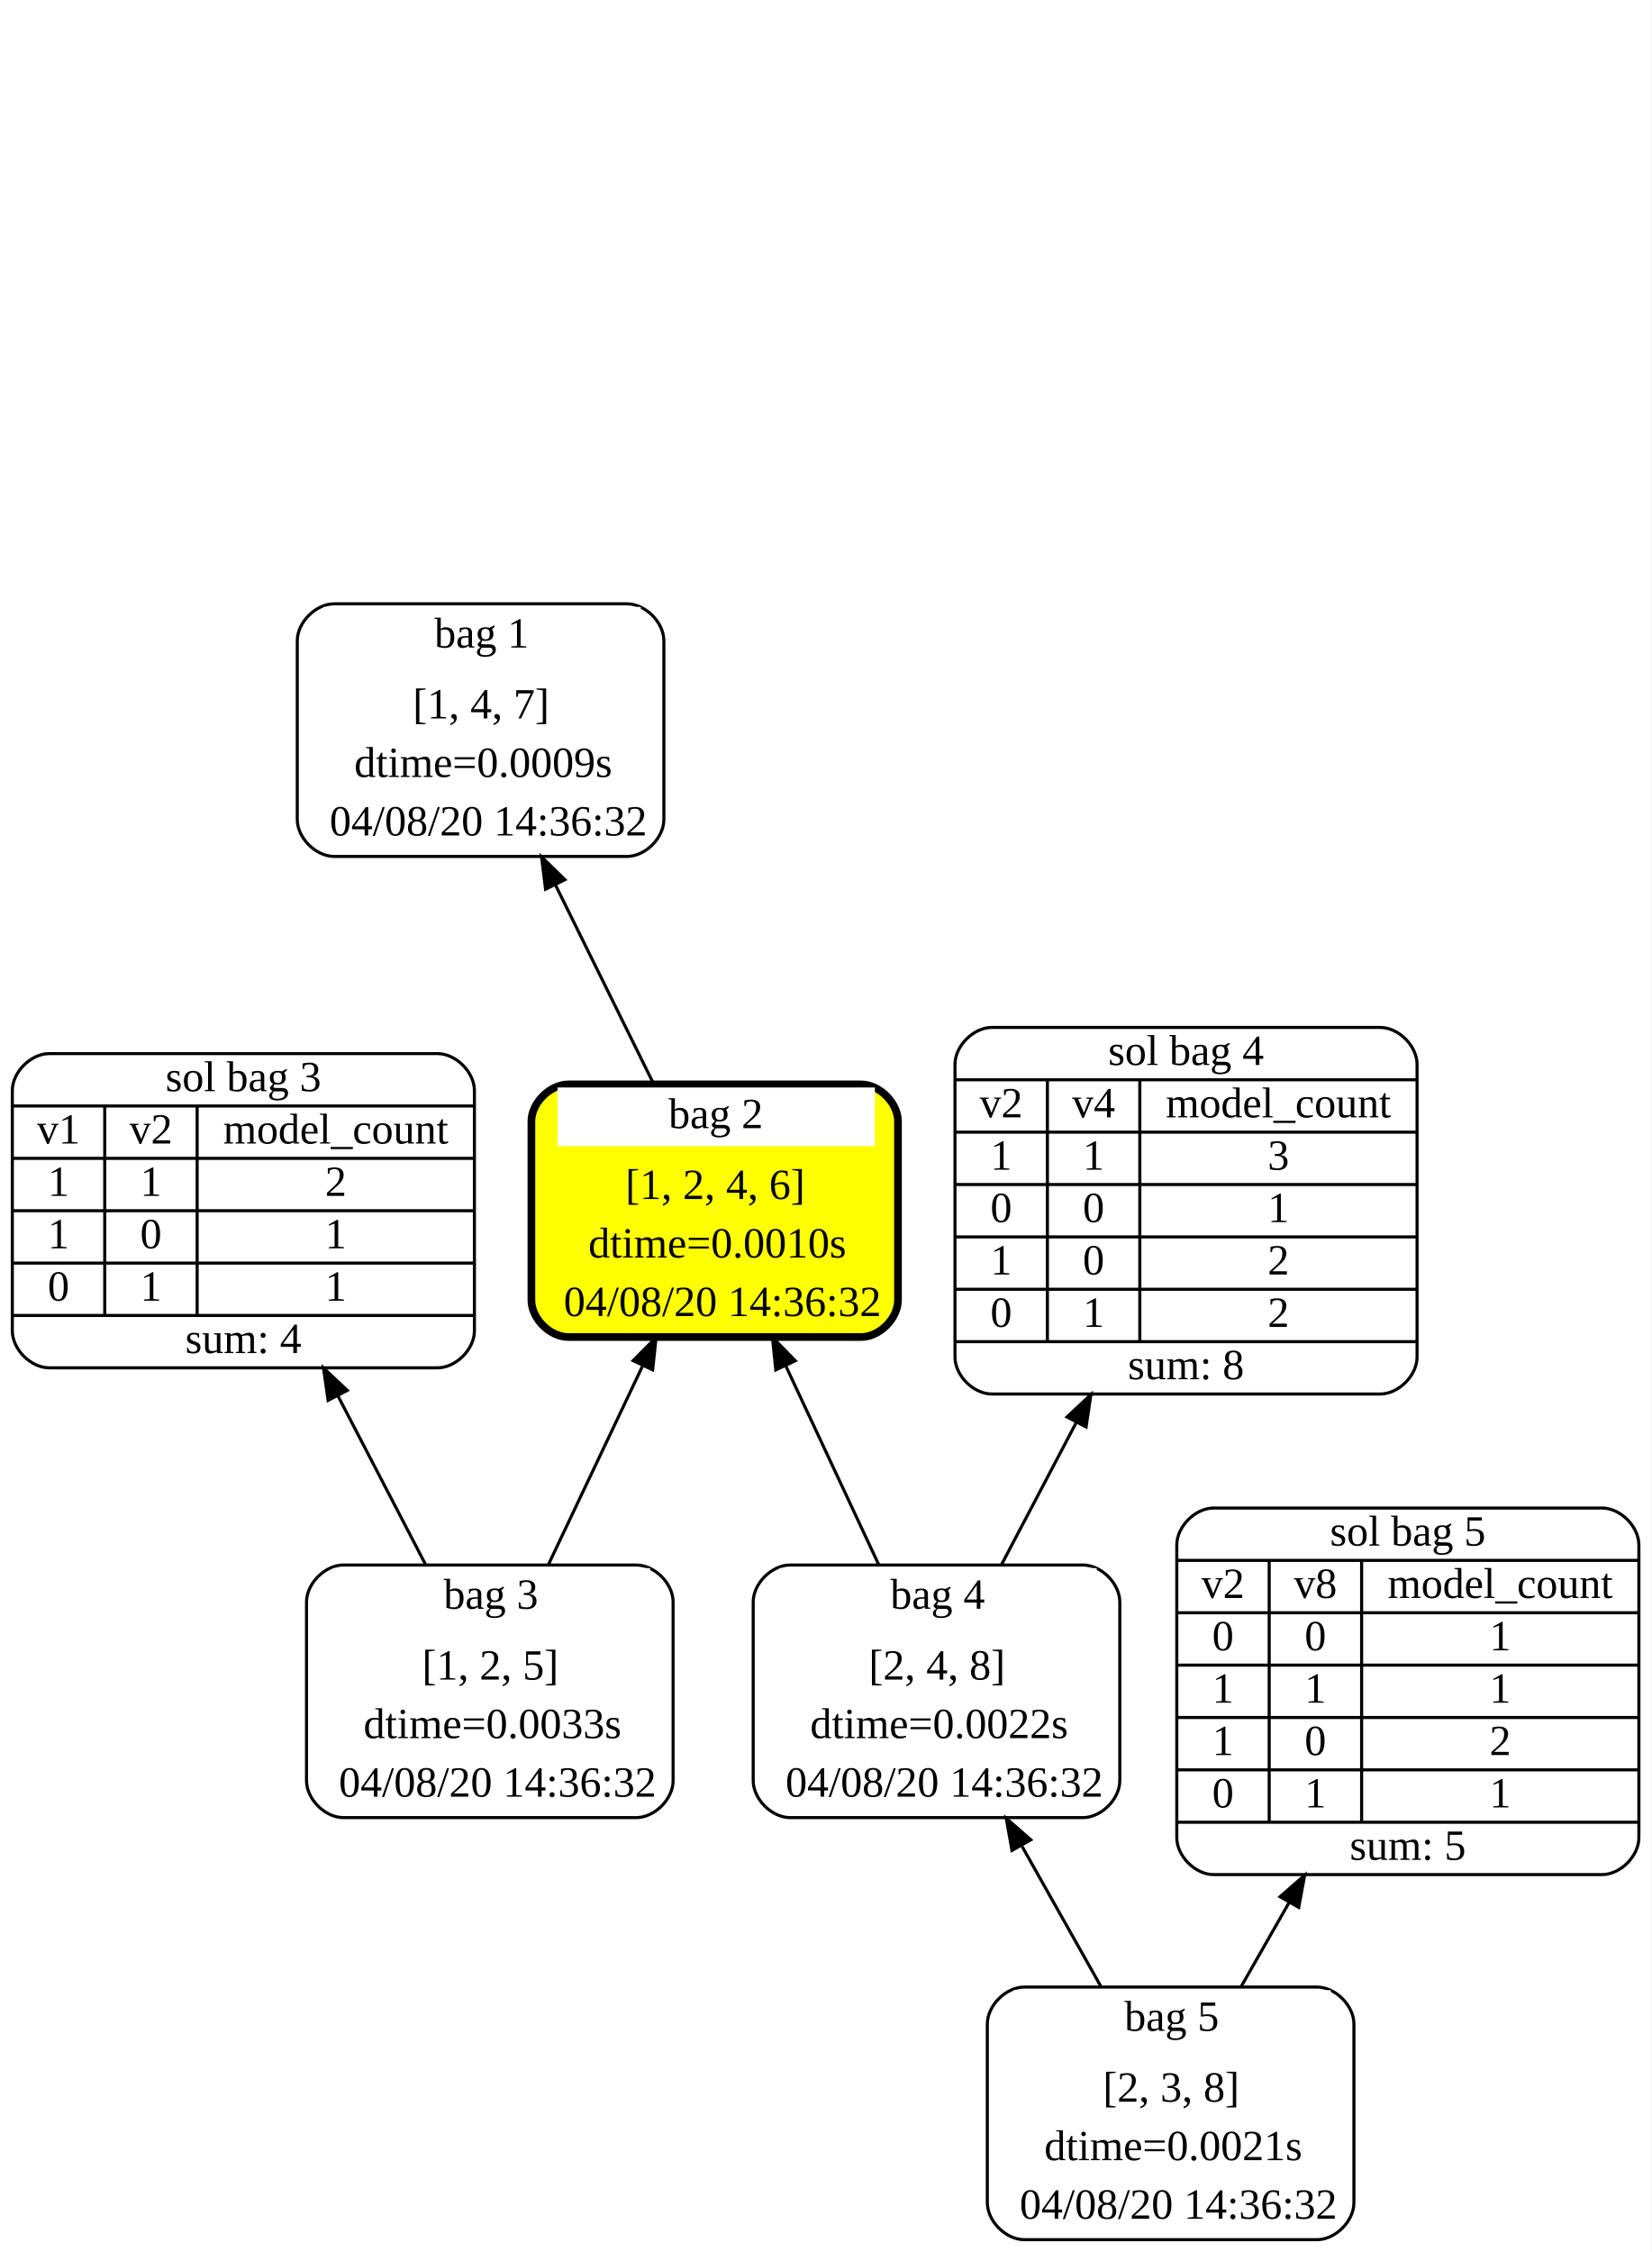
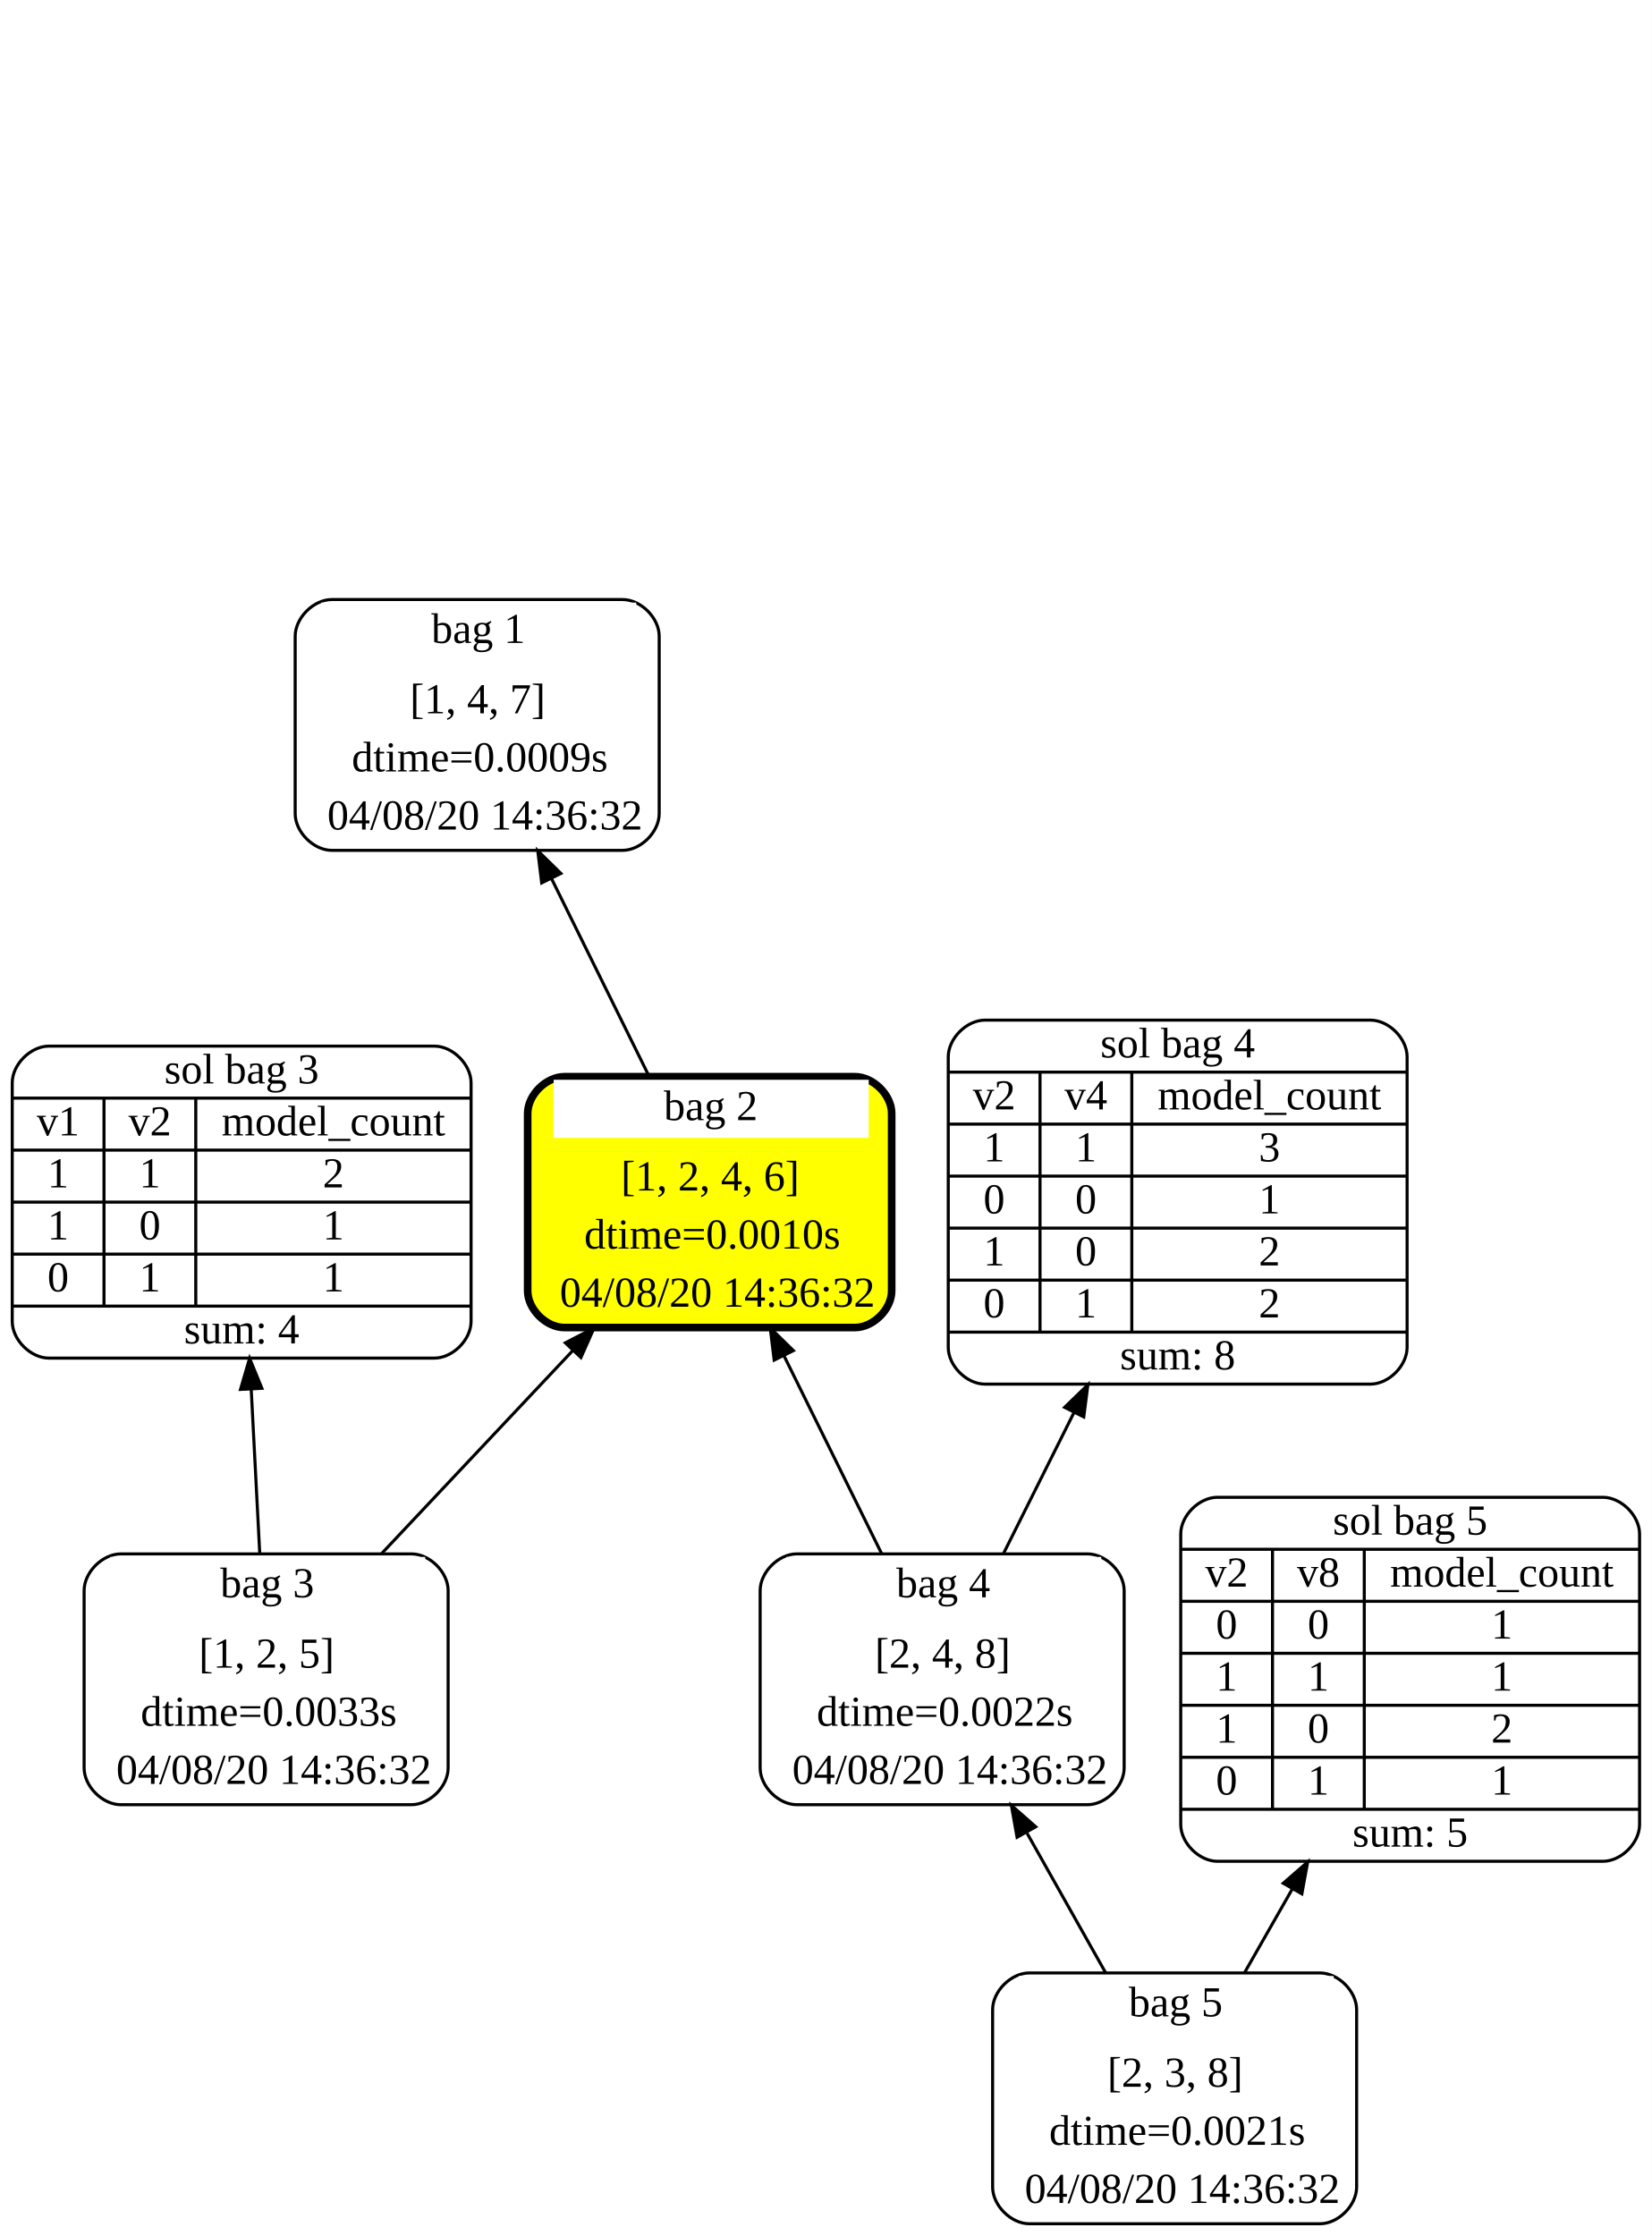
- <svg xmlns="http://www.w3.org/2000/svg" width="536pt" height="731pt" viewBox="0.00 0.00 536.00 731.00">
+ <svg xmlns="http://www.w3.org/2000/svg" width="540pt" height="731pt" viewBox="0.00 0.00 540.00 731.00">
  <g id="graph0" class="graph" transform="scale(1 1) rotate(0) translate(4 727)">
-     <polygon fill="white" stroke="transparent" points="-4,4 -4,-727 532,-727 532,4 -4,4" />
+     <polygon fill="white" stroke="none" points="-4,4 -4,-727 536,-727 536,4 -4,4" />
    <g id="node1" class="node">
      <path fill="white" stroke="black" d="M199.5,-531C199.5,-531 104.5,-531 104.5,-531 98.5,-531 92.5,-525 92.5,-519 92.5,-519 92.5,-461 92.5,-461 92.5,-455 98.5,-449 104.5,-449 104.5,-449 199.5,-449 199.5,-449 205.5,-449 211.5,-455 211.5,-461 211.5,-461 211.5,-519 211.5,-519 211.5,-525 205.5,-531 199.5,-531" />
-       <polygon fill="white" stroke="transparent" points="101,-511 101,-530 204,-530 204,-511 101,-511" />
+       <polygon fill="white" stroke="none" points="101,-511 101,-530 204,-530 204,-511 101,-511" />
      <text text-anchor="start" x="137" y="-516.8" font-family="Times New Roman,serif" font-size="14.00">bag 1</text>
      <text text-anchor="start" x="130" y="-493.8" font-family="Times New Roman,serif" font-size="14.00">[1, 4, 7]</text>
      <text text-anchor="start" x="111" y="-474.8" font-family="Times New Roman,serif" font-size="14.00">dtime=0.0009s</text>
      <text text-anchor="start" x="103" y="-455.8" font-family="Times New Roman,serif" font-size="14.00">04/08/20 14:36:32</text>
    </g>
    <g id="node2" class="node">
      <path fill="yellow" stroke="black" stroke-width="2.5" d="M275.5,-375C275.5,-375 180.5,-375 180.5,-375 174.5,-375 168.5,-369 168.5,-363 168.5,-363 168.5,-305 168.5,-305 168.5,-299 174.5,-293 180.5,-293 180.5,-293 275.5,-293 275.5,-293 281.5,-293 287.5,-299 287.5,-305 287.5,-305 287.5,-363 287.5,-363 287.5,-369 281.5,-375 275.5,-375" />
-       <polygon fill="white" stroke="transparent" points="177,-355 177,-374 280,-374 280,-355 177,-355" />
+       <polygon fill="white" stroke="none" points="177,-355 177,-374 280,-374 280,-355 177,-355" />
      <text text-anchor="start" x="213" y="-360.8" font-family="Times New Roman,serif" font-size="14.00">bag 2</text>
      <text text-anchor="start" x="199" y="-337.8" font-family="Times New Roman,serif" font-size="14.00">[1, 2, 4, 6]</text>
      <text text-anchor="start" x="187" y="-318.8" font-family="Times New Roman,serif" font-size="14.00">dtime=0.0010s</text>
      <text text-anchor="start" x="179" y="-299.8" font-family="Times New Roman,serif" font-size="14.00">04/08/20 14:36:32</text>
    </g>
    <g id="edge1" class="edge">
-       <path fill="none" stroke="black" d="M208.23,-375.06C198.46,-394.86 186.58,-418.92 176.27,-439.83" />
-       <polygon fill="black" stroke="black" points="173.09,-438.36 171.8,-448.87 179.37,-441.46 173.09,-438.36" />
+       <path fill="none" stroke="black" d="M208.23,-375.06C198.461,-394.856 186.584,-418.921 176.268,-439.825" />
+       <polygon fill="black" stroke="black" points="173.09,-438.357 171.803,-448.874 179.367,-441.455 173.09,-438.357" />
    </g>
    <g id="node3" class="node">
-       <path fill="white" stroke="black" d="M202.5,-219C202.5,-219 107.5,-219 107.5,-219 101.5,-219 95.5,-213 95.5,-207 95.5,-207 95.5,-149 95.5,-149 95.5,-143 101.5,-137 107.5,-137 107.5,-137 202.5,-137 202.5,-137 208.5,-137 214.5,-143 214.5,-149 214.5,-149 214.5,-207 214.5,-207 214.5,-213 208.5,-219 202.5,-219" />
-       <polygon fill="white" stroke="transparent" points="104,-199 104,-218 207,-218 207,-199 104,-199" />
-       <text text-anchor="start" x="140" y="-204.8" font-family="Times New Roman,serif" font-size="14.00">bag 3</text>
-       <text text-anchor="start" x="133" y="-181.8" font-family="Times New Roman,serif" font-size="14.00">[1, 2, 5]</text>
-       <text text-anchor="start" x="114" y="-162.8" font-family="Times New Roman,serif" font-size="14.00">dtime=0.0033s</text>
-       <text text-anchor="start" x="106" y="-143.8" font-family="Times New Roman,serif" font-size="14.00">04/08/20 14:36:32</text>
+       <path fill="white" stroke="black" d="M130.5,-219C130.5,-219 35.5,-219 35.5,-219 29.5,-219 23.5,-213 23.5,-207 23.5,-207 23.5,-149 23.5,-149 23.5,-143 29.5,-137 35.5,-137 35.5,-137 130.5,-137 130.5,-137 136.5,-137 142.5,-143 142.5,-149 142.5,-149 142.5,-207 142.5,-207 142.5,-213 136.5,-219 130.5,-219" />
+       <polygon fill="white" stroke="none" points="32,-199 32,-218 135,-218 135,-199 32,-199" />
+       <text text-anchor="start" x="68" y="-204.8" font-family="Times New Roman,serif" font-size="14.00">bag 3</text>
+       <text text-anchor="start" x="61" y="-181.8" font-family="Times New Roman,serif" font-size="14.00">[1, 2, 5]</text>
+       <text text-anchor="start" x="42" y="-162.8" font-family="Times New Roman,serif" font-size="14.00">dtime=0.0033s</text>
+       <text text-anchor="start" x="34" y="-143.8" font-family="Times New Roman,serif" font-size="14.00">04/08/20 14:36:32</text>
    </g>
    <g id="edge2" class="edge">
-       <path fill="none" stroke="black" d="M173.99,-219.06C183.37,-238.86 194.78,-262.92 204.69,-283.83" />
-       <polygon fill="black" stroke="black" points="201.53,-285.34 208.98,-292.87 207.86,-282.34 201.53,-285.34" />
+       <path fill="none" stroke="black" d="M120.719,-219.06C139.859,-239.388 163.239,-264.219 183.281,-285.505" />
+       <polygon fill="black" stroke="black" points="180.815,-287.992 190.219,-292.874 185.912,-283.194 180.815,-287.992" />
    </g>
    <g id="node6" class="node">
      <path fill="white" stroke="black" d="M12,-283C12,-283 138,-283 138,-283 144,-283 150,-289 150,-295 150,-295 150,-373 150,-373 150,-379 144,-385 138,-385 138,-385 12,-385 12,-385 6,-385 0,-379 0,-373 0,-373 0,-295 0,-295 0,-289 6,-283 12,-283" />
      <text text-anchor="middle" x="75" y="-372.8" font-family="Times New Roman,serif" font-size="14.00">sol bag 3</text>
      <polyline fill="none" stroke="black" points="0,-368 150,-368 " />
      <text text-anchor="middle" x="15" y="-355.8" font-family="Times New Roman,serif" font-size="14.00">v1</text>
      <polyline fill="none" stroke="black" points="0,-351 30,-351 " />
      <text text-anchor="middle" x="15" y="-338.8" font-family="Times New Roman,serif" font-size="14.00">1</text>
      <polyline fill="none" stroke="black" points="0,-334 30,-334 " />
      <text text-anchor="middle" x="15" y="-321.8" font-family="Times New Roman,serif" font-size="14.00">1</text>
      <polyline fill="none" stroke="black" points="0,-317 30,-317 " />
      <text text-anchor="middle" x="15" y="-304.8" font-family="Times New Roman,serif" font-size="14.00">0</text>
      <polyline fill="none" stroke="black" points="30,-300 30,-368 " />
      <text text-anchor="middle" x="45" y="-355.8" font-family="Times New Roman,serif" font-size="14.00">v2</text>
      <polyline fill="none" stroke="black" points="30,-351 60,-351 " />
      <text text-anchor="middle" x="45" y="-338.8" font-family="Times New Roman,serif" font-size="14.00">1</text>
      <polyline fill="none" stroke="black" points="30,-334 60,-334 " />
      <text text-anchor="middle" x="45" y="-321.8" font-family="Times New Roman,serif" font-size="14.00">0</text>
      <polyline fill="none" stroke="black" points="30,-317 60,-317 " />
      <text text-anchor="middle" x="45" y="-304.8" font-family="Times New Roman,serif" font-size="14.00">1</text>
      <polyline fill="none" stroke="black" points="60,-300 60,-368 " />
      <text text-anchor="middle" x="105" y="-355.8" font-family="Times New Roman,serif" font-size="14.00">model_count</text>
      <polyline fill="none" stroke="black" points="60,-351 150,-351 " />
      <text text-anchor="middle" x="105" y="-338.8" font-family="Times New Roman,serif" font-size="14.00">2</text>
      <polyline fill="none" stroke="black" points="60,-334 150,-334 " />
      <text text-anchor="middle" x="105" y="-321.8" font-family="Times New Roman,serif" font-size="14.00">1</text>
      <polyline fill="none" stroke="black" points="60,-317 150,-317 " />
      <text text-anchor="middle" x="105" y="-304.8" font-family="Times New Roman,serif" font-size="14.00">1</text>
      <polyline fill="none" stroke="black" points="0,-300 150,-300 " />
      <text text-anchor="middle" x="75" y="-287.8" font-family="Times New Roman,serif" font-size="14.00">sum: 4</text>
    </g>
    <g id="edge5" class="edge">
-       <path fill="none" stroke="black" d="M134.19,-219.06C125.48,-235.83 115.17,-255.67 105.62,-274.05" />
-       <polygon fill="black" stroke="black" points="102.51,-272.45 101.01,-282.94 108.72,-275.68 102.51,-272.45" />
+       <path fill="none" stroke="black" d="M80.919,-219.06C80.067,-235.451 79.064,-254.77 78.127,-272.797" />
+       <polygon fill="black" stroke="black" points="74.624,-272.772 77.6,-282.94 81.615,-273.135 74.624,-272.772" />
    </g>
    <g id="node4" class="node">
-       <path fill="white" stroke="black" d="M347.5,-219C347.5,-219 252.5,-219 252.5,-219 246.5,-219 240.5,-213 240.5,-207 240.5,-207 240.5,-149 240.5,-149 240.5,-143 246.5,-137 252.5,-137 252.5,-137 347.5,-137 347.5,-137 353.5,-137 359.5,-143 359.5,-149 359.5,-149 359.5,-207 359.5,-207 359.5,-213 353.5,-219 347.5,-219" />
-       <polygon fill="white" stroke="transparent" points="249,-199 249,-218 352,-218 352,-199 249,-199" />
-       <text text-anchor="start" x="285" y="-204.8" font-family="Times New Roman,serif" font-size="14.00">bag 4</text>
-       <text text-anchor="start" x="278" y="-181.8" font-family="Times New Roman,serif" font-size="14.00">[2, 4, 8]</text>
-       <text text-anchor="start" x="259" y="-162.8" font-family="Times New Roman,serif" font-size="14.00">dtime=0.0022s</text>
-       <text text-anchor="start" x="251" y="-143.8" font-family="Times New Roman,serif" font-size="14.00">04/08/20 14:36:32</text>
+       <path fill="white" stroke="black" d="M351.5,-219C351.5,-219 256.5,-219 256.5,-219 250.5,-219 244.5,-213 244.5,-207 244.5,-207 244.5,-149 244.5,-149 244.5,-143 250.5,-137 256.5,-137 256.5,-137 351.5,-137 351.5,-137 357.5,-137 363.5,-143 363.5,-149 363.5,-149 363.5,-207 363.5,-207 363.5,-213 357.5,-219 351.5,-219" />
+       <polygon fill="white" stroke="none" points="253,-199 253,-218 356,-218 356,-199 253,-199" />
+       <text text-anchor="start" x="289" y="-204.8" font-family="Times New Roman,serif" font-size="14.00">bag 4</text>
+       <text text-anchor="start" x="282" y="-181.8" font-family="Times New Roman,serif" font-size="14.00">[2, 4, 8]</text>
+       <text text-anchor="start" x="263" y="-162.8" font-family="Times New Roman,serif" font-size="14.00">dtime=0.0022s</text>
+       <text text-anchor="start" x="255" y="-143.8" font-family="Times New Roman,serif" font-size="14.00">04/08/20 14:36:32</text>
    </g>
    <g id="edge3" class="edge">
-       <path fill="none" stroke="black" d="M281.27,-219.06C272.06,-238.77 260.87,-262.71 251.12,-283.54" />
-       <polygon fill="black" stroke="black" points="247.83,-282.33 246.76,-292.87 254.17,-285.3 247.83,-282.33" />
+       <path fill="none" stroke="black" d="M284.23,-219.06C274.461,-238.856 262.584,-262.921 252.268,-283.825" />
+       <polygon fill="black" stroke="black" points="249.09,-282.357 247.803,-292.874 255.367,-285.455 249.09,-282.357" />
    </g>
    <g id="node8" class="node">
      <path fill="white" stroke="black" d="M318,-274.5C318,-274.5 444,-274.5 444,-274.5 450,-274.5 456,-280.5 456,-286.5 456,-286.5 456,-381.5 456,-381.5 456,-387.5 450,-393.5 444,-393.5 444,-393.5 318,-393.5 318,-393.5 312,-393.5 306,-387.5 306,-381.5 306,-381.5 306,-286.5 306,-286.5 306,-280.5 312,-274.5 318,-274.5" />
      <text text-anchor="middle" x="381" y="-381.3" font-family="Times New Roman,serif" font-size="14.00">sol bag 4</text>
      <polyline fill="none" stroke="black" points="306,-376.5 456,-376.5 " />
      <text text-anchor="middle" x="321" y="-364.3" font-family="Times New Roman,serif" font-size="14.00">v2</text>
      <polyline fill="none" stroke="black" points="306,-359.5 336,-359.5 " />
      <text text-anchor="middle" x="321" y="-347.3" font-family="Times New Roman,serif" font-size="14.00">1</text>
      <polyline fill="none" stroke="black" points="306,-342.5 336,-342.5 " />
      <text text-anchor="middle" x="321" y="-330.3" font-family="Times New Roman,serif" font-size="14.00">0</text>
      <polyline fill="none" stroke="black" points="306,-325.5 336,-325.5 " />
      <text text-anchor="middle" x="321" y="-313.3" font-family="Times New Roman,serif" font-size="14.00">1</text>
      <polyline fill="none" stroke="black" points="306,-308.5 336,-308.5 " />
      <text text-anchor="middle" x="321" y="-296.3" font-family="Times New Roman,serif" font-size="14.00">0</text>
      <polyline fill="none" stroke="black" points="336,-291.5 336,-376.5 " />
      <text text-anchor="middle" x="351" y="-364.3" font-family="Times New Roman,serif" font-size="14.00">v4</text>
      <polyline fill="none" stroke="black" points="336,-359.5 366,-359.5 " />
      <text text-anchor="middle" x="351" y="-347.3" font-family="Times New Roman,serif" font-size="14.00">1</text>
      <polyline fill="none" stroke="black" points="336,-342.5 366,-342.5 " />
      <text text-anchor="middle" x="351" y="-330.3" font-family="Times New Roman,serif" font-size="14.00">0</text>
      <polyline fill="none" stroke="black" points="336,-325.5 366,-325.5 " />
      <text text-anchor="middle" x="351" y="-313.3" font-family="Times New Roman,serif" font-size="14.00">0</text>
      <polyline fill="none" stroke="black" points="336,-308.5 366,-308.5 " />
      <text text-anchor="middle" x="351" y="-296.3" font-family="Times New Roman,serif" font-size="14.00">1</text>
      <polyline fill="none" stroke="black" points="366,-291.5 366,-376.5 " />
      <text text-anchor="middle" x="411" y="-364.3" font-family="Times New Roman,serif" font-size="14.00">model_count</text>
      <polyline fill="none" stroke="black" points="366,-359.5 456,-359.5 " />
      <text text-anchor="middle" x="411" y="-347.3" font-family="Times New Roman,serif" font-size="14.00">3</text>
      <polyline fill="none" stroke="black" points="366,-342.5 456,-342.5 " />
      <text text-anchor="middle" x="411" y="-330.3" font-family="Times New Roman,serif" font-size="14.00">1</text>
      <polyline fill="none" stroke="black" points="366,-325.5 456,-325.5 " />
      <text text-anchor="middle" x="411" y="-313.3" font-family="Times New Roman,serif" font-size="14.00">2</text>
      <polyline fill="none" stroke="black" points="366,-308.5 456,-308.5 " />
      <text text-anchor="middle" x="411" y="-296.3" font-family="Times New Roman,serif" font-size="14.00">2</text>
      <polyline fill="none" stroke="black" points="306,-291.5 456,-291.5 " />
      <text text-anchor="middle" x="381" y="-279.3" font-family="Times New Roman,serif" font-size="14.00">sum: 8</text>
    </g>
    <g id="edge7" class="edge">
-       <path fill="none" stroke="black" d="M321.07,-219.06C328.48,-233.14 337.02,-249.38 345.29,-265.11" />
-       <polygon fill="black" stroke="black" points="342.37,-267.06 350.12,-274.29 348.56,-263.81 342.37,-267.06" />
+       <path fill="none" stroke="black" d="M324.03,-219.06C331.07,-233.14 339.19,-249.38 347.053,-265.106" />
+       <polygon fill="black" stroke="black" points="344.04,-266.907 351.643,-274.286 350.301,-263.776 344.04,-266.907" />
    </g>
    <g id="node5" class="node">
-       <path fill="white" stroke="black" d="M423.5,-82C423.5,-82 328.5,-82 328.5,-82 322.5,-82 316.5,-76 316.5,-70 316.5,-70 316.5,-12 316.5,-12 316.5,-6 322.5,0 328.5,0 328.5,0 423.5,0 423.5,0 429.5,0 435.5,-6 435.5,-12 435.5,-12 435.5,-70 435.5,-70 435.5,-76 429.5,-82 423.5,-82" />
-       <polygon fill="white" stroke="transparent" points="325,-62 325,-81 428,-81 428,-62 325,-62" />
-       <text text-anchor="start" x="361" y="-67.8" font-family="Times New Roman,serif" font-size="14.00">bag 5</text>
-       <text text-anchor="start" x="354" y="-44.8" font-family="Times New Roman,serif" font-size="14.00">[2, 3, 8]</text>
-       <text text-anchor="start" x="335" y="-25.8" font-family="Times New Roman,serif" font-size="14.00">dtime=0.0021s</text>
-       <text text-anchor="start" x="327" y="-6.8" font-family="Times New Roman,serif" font-size="14.00">04/08/20 14:36:32</text>
+       <path fill="white" stroke="black" d="M427.5,-82C427.5,-82 332.5,-82 332.5,-82 326.5,-82 320.5,-76 320.5,-70 320.5,-70 320.5,-12 320.5,-12 320.5,-6 326.5,-0 332.5,-0 332.5,-0 427.5,-0 427.5,-0 433.5,-0 439.5,-6 439.5,-12 439.5,-12 439.5,-70 439.5,-70 439.5,-76 433.5,-82 427.5,-82" />
+       <polygon fill="white" stroke="none" points="329,-62 329,-81 432,-81 432,-62 329,-62" />
+       <text text-anchor="start" x="365" y="-67.8" font-family="Times New Roman,serif" font-size="14.00">bag 5</text>
+       <text text-anchor="start" x="358" y="-44.8" font-family="Times New Roman,serif" font-size="14.00">[2, 3, 8]</text>
+       <text text-anchor="start" x="339" y="-25.8" font-family="Times New Roman,serif" font-size="14.00">dtime=0.0021s</text>
+       <text text-anchor="start" x="331" y="-6.8" font-family="Times New Roman,serif" font-size="14.00">04/08/20 14:36:32</text>
    </g>
    <g id="edge4" class="edge">
-       <path fill="none" stroke="black" d="M353.4,-82.14C345.36,-96.43 336.21,-112.69 327.78,-127.66" />
-       <polygon fill="black" stroke="black" points="324.5,-126.35 322.64,-136.78 330.6,-129.79 324.5,-126.35" />
+       <path fill="none" stroke="black" d="M357.403,-82.139C349.359,-96.428 340.206,-112.686 331.778,-127.657" />
+       <polygon fill="black" stroke="black" points="328.497,-126.352 326.641,-136.783 334.597,-129.786 328.497,-126.352" />
    </g>
    <g id="node7" class="node">
-       <path fill="white" stroke="black" d="M390,-118.5C390,-118.5 516,-118.5 516,-118.5 522,-118.5 528,-124.5 528,-130.5 528,-130.5 528,-225.5 528,-225.5 528,-231.5 522,-237.5 516,-237.5 516,-237.5 390,-237.5 390,-237.5 384,-237.5 378,-231.5 378,-225.5 378,-225.5 378,-130.5 378,-130.5 378,-124.5 384,-118.5 390,-118.5" />
-       <text text-anchor="middle" x="453" y="-225.3" font-family="Times New Roman,serif" font-size="14.00">sol bag 5</text>
-       <polyline fill="none" stroke="black" points="378,-220.5 528,-220.5 " />
-       <text text-anchor="middle" x="393" y="-208.3" font-family="Times New Roman,serif" font-size="14.00">v2</text>
-       <polyline fill="none" stroke="black" points="378,-203.5 408,-203.5 " />
-       <text text-anchor="middle" x="393" y="-191.3" font-family="Times New Roman,serif" font-size="14.00">0</text>
-       <polyline fill="none" stroke="black" points="378,-186.5 408,-186.5 " />
-       <text text-anchor="middle" x="393" y="-174.3" font-family="Times New Roman,serif" font-size="14.00">1</text>
-       <polyline fill="none" stroke="black" points="378,-169.5 408,-169.5 " />
-       <text text-anchor="middle" x="393" y="-157.3" font-family="Times New Roman,serif" font-size="14.00">1</text>
-       <polyline fill="none" stroke="black" points="378,-152.5 408,-152.5 " />
-       <text text-anchor="middle" x="393" y="-140.3" font-family="Times New Roman,serif" font-size="14.00">0</text>
-       <polyline fill="none" stroke="black" points="408,-135.5 408,-220.5 " />
-       <text text-anchor="middle" x="423" y="-208.3" font-family="Times New Roman,serif" font-size="14.00">v8</text>
-       <polyline fill="none" stroke="black" points="408,-203.5 438,-203.5 " />
-       <text text-anchor="middle" x="423" y="-191.3" font-family="Times New Roman,serif" font-size="14.00">0</text>
-       <polyline fill="none" stroke="black" points="408,-186.5 438,-186.5 " />
-       <text text-anchor="middle" x="423" y="-174.3" font-family="Times New Roman,serif" font-size="14.00">1</text>
-       <polyline fill="none" stroke="black" points="408,-169.5 438,-169.5 " />
-       <text text-anchor="middle" x="423" y="-157.3" font-family="Times New Roman,serif" font-size="14.00">0</text>
-       <polyline fill="none" stroke="black" points="408,-152.5 438,-152.5 " />
-       <text text-anchor="middle" x="423" y="-140.3" font-family="Times New Roman,serif" font-size="14.00">1</text>
-       <polyline fill="none" stroke="black" points="438,-135.5 438,-220.5 " />
-       <text text-anchor="middle" x="483" y="-208.3" font-family="Times New Roman,serif" font-size="14.00">model_count</text>
-       <polyline fill="none" stroke="black" points="438,-203.5 528,-203.5 " />
-       <text text-anchor="middle" x="483" y="-191.3" font-family="Times New Roman,serif" font-size="14.00">1</text>
-       <polyline fill="none" stroke="black" points="438,-186.5 528,-186.5 " />
-       <text text-anchor="middle" x="483" y="-174.3" font-family="Times New Roman,serif" font-size="14.00">1</text>
-       <polyline fill="none" stroke="black" points="438,-169.5 528,-169.5 " />
-       <text text-anchor="middle" x="483" y="-157.3" font-family="Times New Roman,serif" font-size="14.00">2</text>
-       <polyline fill="none" stroke="black" points="438,-152.5 528,-152.5 " />
-       <text text-anchor="middle" x="483" y="-140.3" font-family="Times New Roman,serif" font-size="14.00">1</text>
-       <polyline fill="none" stroke="black" points="378,-135.5 528,-135.5 " />
-       <text text-anchor="middle" x="453" y="-123.3" font-family="Times New Roman,serif" font-size="14.00">sum: 5</text>
+       <path fill="white" stroke="black" d="M394,-118.5C394,-118.5 520,-118.5 520,-118.5 526,-118.5 532,-124.5 532,-130.5 532,-130.5 532,-225.5 532,-225.5 532,-231.5 526,-237.5 520,-237.5 520,-237.5 394,-237.5 394,-237.5 388,-237.5 382,-231.5 382,-225.5 382,-225.5 382,-130.5 382,-130.5 382,-124.5 388,-118.5 394,-118.5" />
+       <text text-anchor="middle" x="457" y="-225.3" font-family="Times New Roman,serif" font-size="14.00">sol bag 5</text>
+       <polyline fill="none" stroke="black" points="382,-220.5 532,-220.5 " />
+       <text text-anchor="middle" x="397" y="-208.3" font-family="Times New Roman,serif" font-size="14.00">v2</text>
+       <polyline fill="none" stroke="black" points="382,-203.5 412,-203.5 " />
+       <text text-anchor="middle" x="397" y="-191.3" font-family="Times New Roman,serif" font-size="14.00">0</text>
+       <polyline fill="none" stroke="black" points="382,-186.5 412,-186.5 " />
+       <text text-anchor="middle" x="397" y="-174.3" font-family="Times New Roman,serif" font-size="14.00">1</text>
+       <polyline fill="none" stroke="black" points="382,-169.5 412,-169.5 " />
+       <text text-anchor="middle" x="397" y="-157.3" font-family="Times New Roman,serif" font-size="14.00">1</text>
+       <polyline fill="none" stroke="black" points="382,-152.5 412,-152.5 " />
+       <text text-anchor="middle" x="397" y="-140.3" font-family="Times New Roman,serif" font-size="14.00">0</text>
+       <polyline fill="none" stroke="black" points="412,-135.5 412,-220.5 " />
+       <text text-anchor="middle" x="427" y="-208.3" font-family="Times New Roman,serif" font-size="14.00">v8</text>
+       <polyline fill="none" stroke="black" points="412,-203.5 442,-203.5 " />
+       <text text-anchor="middle" x="427" y="-191.3" font-family="Times New Roman,serif" font-size="14.00">0</text>
+       <polyline fill="none" stroke="black" points="412,-186.5 442,-186.5 " />
+       <text text-anchor="middle" x="427" y="-174.3" font-family="Times New Roman,serif" font-size="14.00">1</text>
+       <polyline fill="none" stroke="black" points="412,-169.5 442,-169.5 " />
+       <text text-anchor="middle" x="427" y="-157.3" font-family="Times New Roman,serif" font-size="14.00">0</text>
+       <polyline fill="none" stroke="black" points="412,-152.5 442,-152.5 " />
+       <text text-anchor="middle" x="427" y="-140.3" font-family="Times New Roman,serif" font-size="14.00">1</text>
+       <polyline fill="none" stroke="black" points="442,-135.5 442,-220.5 " />
+       <text text-anchor="middle" x="487" y="-208.3" font-family="Times New Roman,serif" font-size="14.00">model_count</text>
+       <polyline fill="none" stroke="black" points="442,-203.5 532,-203.5 " />
+       <text text-anchor="middle" x="487" y="-191.3" font-family="Times New Roman,serif" font-size="14.00">1</text>
+       <polyline fill="none" stroke="black" points="442,-186.5 532,-186.5 " />
+       <text text-anchor="middle" x="487" y="-174.3" font-family="Times New Roman,serif" font-size="14.00">1</text>
+       <polyline fill="none" stroke="black" points="442,-169.5 532,-169.5 " />
+       <text text-anchor="middle" x="487" y="-157.3" font-family="Times New Roman,serif" font-size="14.00">2</text>
+       <polyline fill="none" stroke="black" points="442,-152.5 532,-152.5 " />
+       <text text-anchor="middle" x="487" y="-140.3" font-family="Times New Roman,serif" font-size="14.00">1</text>
+       <polyline fill="none" stroke="black" points="382,-135.5 532,-135.5 " />
+       <text text-anchor="middle" x="457" y="-123.3" font-family="Times New Roman,serif" font-size="14.00">sum: 5</text>
    </g>
    <g id="edge6" class="edge">
-       <path fill="none" stroke="black" d="M398.89,-82.14C403.8,-90.74 409.11,-100.05 414.42,-109.37" />
-       <polygon fill="black" stroke="black" points="411.51,-111.32 419.51,-118.28 417.59,-107.86 411.51,-111.32" />
+       <path fill="none" stroke="black" d="M402.894,-82.139C407.799,-90.738 413.11,-100.051 418.424,-109.367" />
+       <polygon fill="black" stroke="black" points="415.511,-111.324 423.506,-118.276 421.592,-107.856 415.511,-111.324" />
    </g>
  </g>
</svg>
